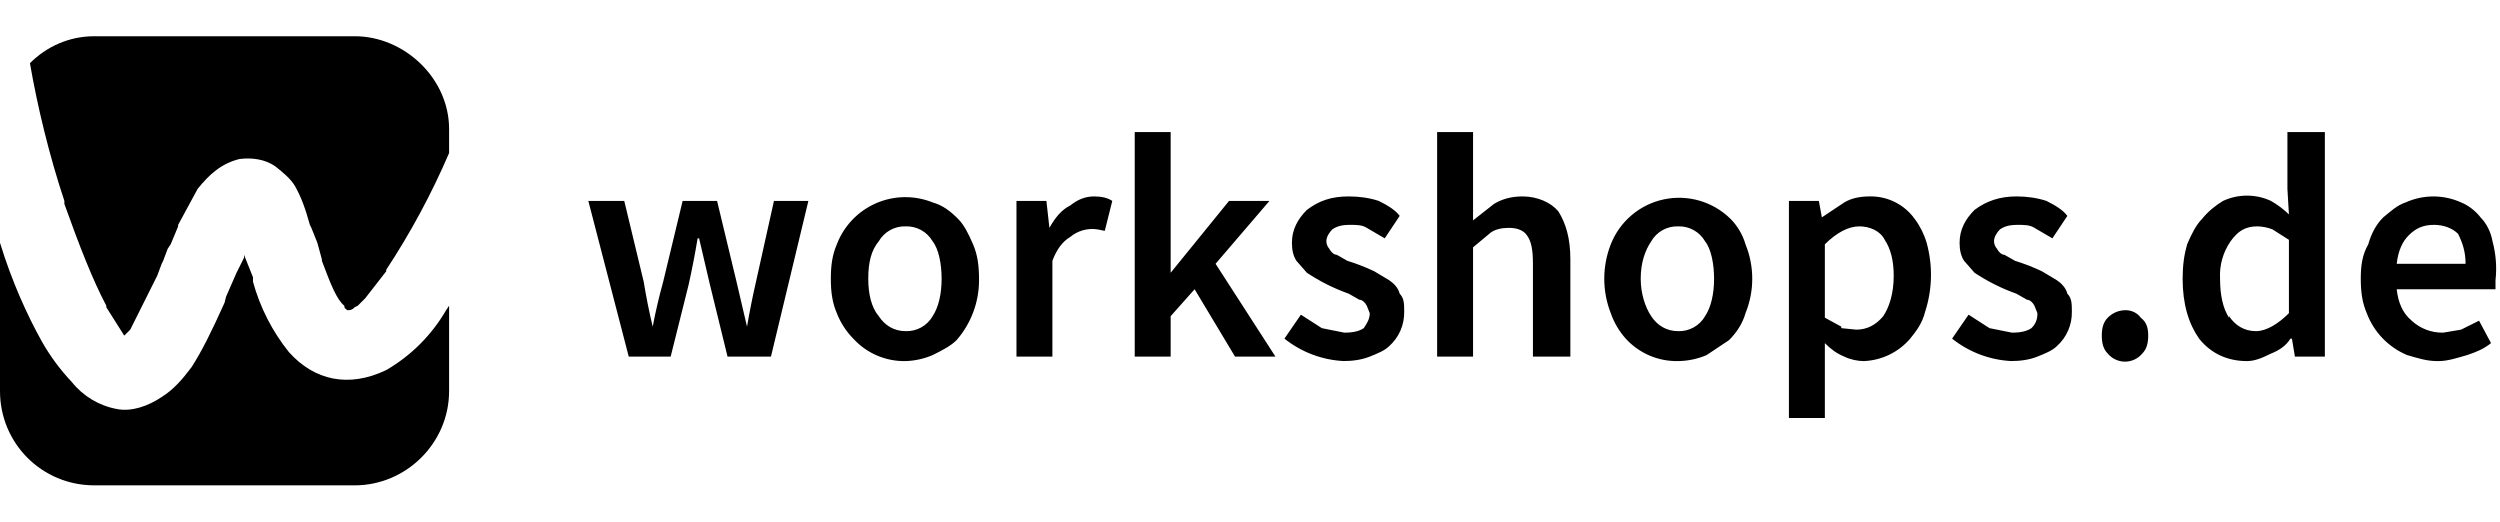
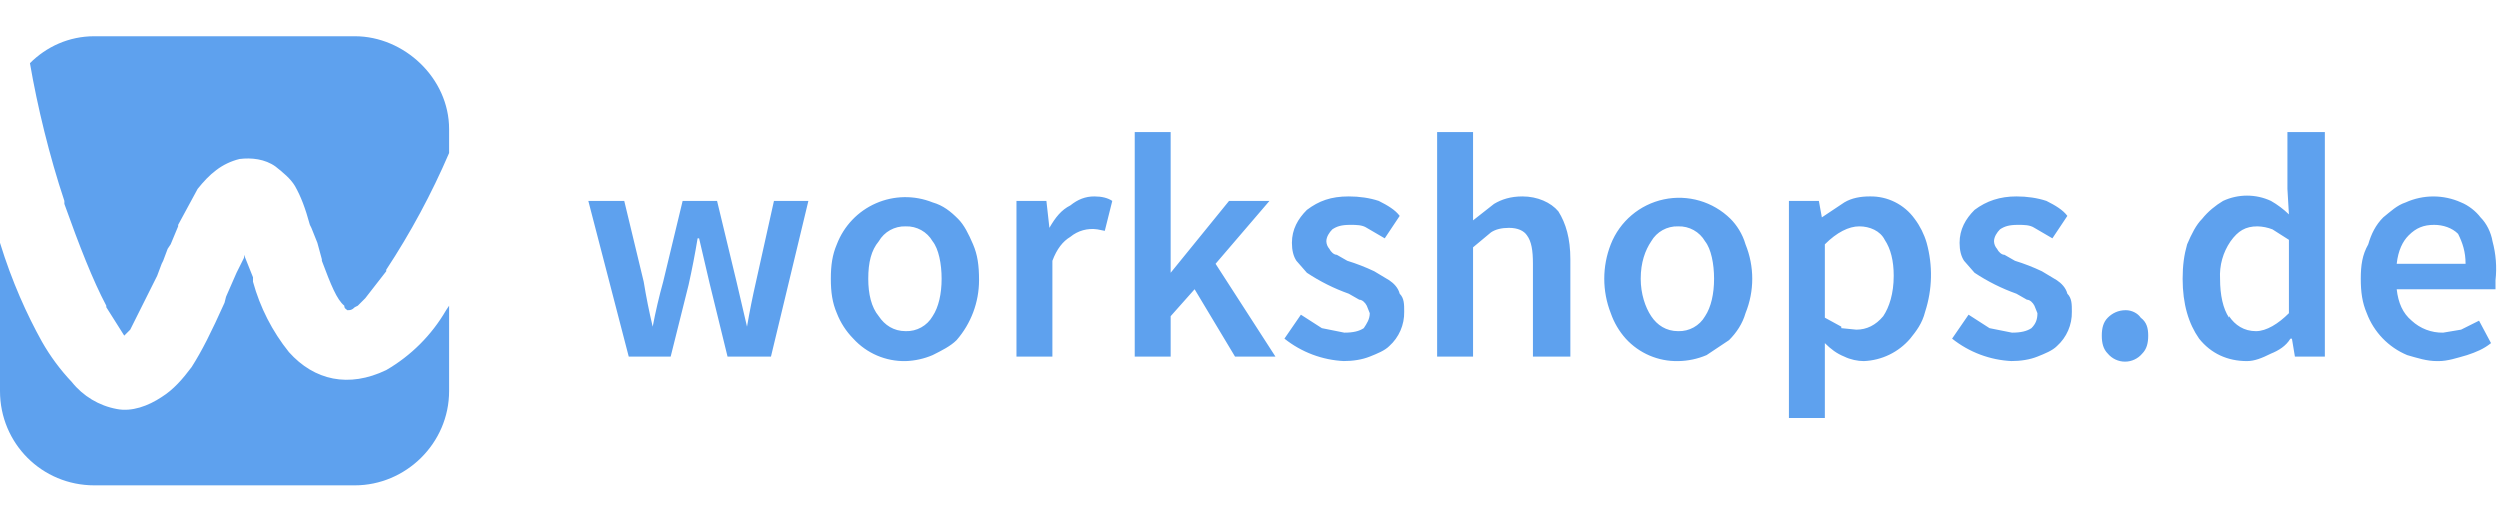
<svg xmlns="http://www.w3.org/2000/svg" fill="none" height="29" width="139" class="d-inline-block align-top" viewBox="0 0 167 30" aria-hidden="true">
-   <path fill="currentColor" fill-rule="evenodd" clip-rule="evenodd" d="M78.2 18.7v2.7h-2.4v-15h2.4v9.4l3.9-4.8h2.7l-3.6 4.2 4 6.2h-2.7l-2.7-4.5-1.6 1.8zm-17.7 3a5 5 0 001.8-.4c.6-.3 1.2-.6 1.6-1a6.1 6.1 0 001.5-4c0-1-.1-1.7-.4-2.4-.3-.7-.6-1.3-1-1.7-.5-.5-1-.9-1.7-1.1a4.9 4.9 0 00-6.4 2.8c-.3.7-.4 1.4-.4 2.3 0 .9.1 1.6.4 2.3a5 5 0 001.1 1.7 4.6 4.6 0 003.5 1.5zm-15.7-.3l1.2-4.8a55.5 55.5 0 00.6-3.1h.1a870.7 870.7 0 01.7 3l1.2 4.9h2.9L54 11h-2.3l-1.2 5.4a55 55 0 00-.6 3 265.5 265.5 0 00-.7-3L47.9 11h-2.3l-1.3 5.4a37.5 37.5 0 00-.7 3 42.2 42.2 0 01-.6-3L41.7 11h-2.4L42 21.4h2.8zm13.9-2.7c.4.6 1 1 1.8 1a2 2 0 001.8-1c.4-.6.6-1.5.6-2.5s-.2-2-.6-2.5a2 2 0 00-1.8-1 2 2 0 00-1.8 1c-.5.6-.7 1.4-.7 2.5 0 1 .2 1.9.7 2.5zm11.6 2.7V15c.3-.8.7-1.3 1.2-1.6a2.3 2.3 0 011.8-.5l.5.1.5-2c-.3-.2-.7-.3-1.2-.3-.6 0-1.1.2-1.6.6-.6.3-1 .8-1.4 1.5l-.2-1.8h-2v10.4h2.4zm19.4.3c.7 0 1.3-.1 1.8-.3.5-.2 1-.4 1.3-.7a3 3 0 001-2.3c0-.5 0-.9-.3-1.2-.1-.4-.4-.7-.7-.9l-1-.6A13.4 13.4 0 0090 15l-.7-.4c-.2 0-.4-.2-.5-.4a.8.8 0 01-.2-.5c0-.3.2-.6.4-.8.3-.2.6-.3 1.2-.3.4 0 .8 0 1.1.2l1.2.7 1-1.5c-.3-.4-.8-.7-1.4-1-.6-.2-1.3-.3-2-.3-1.2 0-2 .3-2.8.9-.6.6-1 1.3-1 2.2 0 .5.1.9.3 1.2l.7.8a12.8 12.8 0 002.8 1.4l.7.4c.2 0 .4.2.5.4l.2.5c0 .4-.2.7-.4 1-.3.2-.7.3-1.3.3l-1.5-.3-1.4-.9-1.1 1.6a6.9 6.9 0 004 1.5zm8.7-7.6v7.3H96v-15h2.4v5.9l1.4-1.1c.5-.3 1.1-.5 1.9-.5 1 0 1.9.4 2.4 1 .5.8.8 1.8.8 3.2v6.5h-2.5v-6.2c0-.9-.1-1.5-.4-1.9-.2-.3-.6-.5-1.2-.5-.5 0-.9.1-1.2.3l-1.2 1zm13.7 7.6a5 5 0 001.9-.4l1.5-1c.5-.5.9-1.1 1.1-1.8a6.1 6.1 0 000-4.6c-.2-.7-.6-1.3-1-1.7a4.9 4.9 0 00-8 1.7 6.3 6.3 0 000 4.6 5 5 0 001 1.7 4.6 4.6 0 003.5 1.5zm-1.8-3c.4.6 1 1 1.8 1a2 2 0 001.8-1c.4-.6.6-1.5.6-2.5s-.2-2-.6-2.5a2 2 0 00-1.8-1 2 2 0 00-1.8 1c-.4.6-.7 1.4-.7 2.5 0 1 .3 1.9.7 2.5zm11.6 6.8v-5c.4.4.8.7 1.3.9.4.2.9.3 1.3.3a4.3 4.3 0 003.1-1.5c.4-.5.8-1 1-1.8a8 8 0 00.1-4.6 5 5 0 00-.8-1.6 3.6 3.6 0 00-3-1.5c-.6 0-1.2.1-1.7.4l-1.5 1-.2-1.1h-2v14.5h2.4zm1.1-6l1 .1c.7 0 1.3-.3 1.8-.9.4-.6.7-1.5.7-2.7 0-1-.2-1.8-.6-2.4-.3-.6-1-.9-1.7-.9s-1.5.4-2.3 1.2v4.9l1.1.6zm11.3 2.2c.7 0 1.3-.1 1.8-.3.5-.2 1-.4 1.3-.7a3 3 0 001-2.3c0-.5 0-.9-.3-1.2-.1-.4-.4-.7-.7-.9l-1-.6a13.4 13.4 0 00-1.8-.7l-.7-.4c-.2 0-.4-.2-.5-.4a.8.8 0 01-.2-.5c0-.3.2-.6.4-.8.3-.2.6-.3 1.2-.3.4 0 .8 0 1.1.2l1.2.7 1-1.5c-.3-.4-.8-.7-1.4-1-.6-.2-1.3-.3-2-.3-1.1 0-2 .3-2.8.9-.6.6-1 1.3-1 2.2 0 .5.1.9.3 1.2l.7.8a12.9 12.9 0 002.8 1.4l.7.4c.2 0 .4.2.5.4l.2.5c0 .4-.1.7-.4 1-.3.2-.7.3-1.3.3l-1.5-.3-1.4-.9-1.1 1.6a6.9 6.9 0 004 1.5zm8.8-.5a1.5 1.5 0 01-2.3 0c-.3-.3-.4-.7-.4-1.2s.1-.9.4-1.2c.3-.3.7-.5 1.2-.5.4 0 .8.2 1 .5.4.3.5.7.5 1.2s-.1.9-.4 1.2zm7 .5c.5 0 1-.2 1.6-.5.5-.2 1-.5 1.3-1h.1l.2 1.2h2v-15h-2.5v3.8l.1 1.7a6 6 0 00-1.2-.9 3.8 3.8 0 00-3.2 0c-.5.3-1 .7-1.4 1.2-.4.4-.7 1-1 1.7-.2.7-.3 1.4-.3 2.3 0 1.7.4 3 1.1 4 .8 1 1.9 1.5 3.2 1.5zm-1.2-3c.4.6 1 1 1.8 1 .7 0 1.5-.5 2.2-1.2v-4.9l-1.1-.7a3 3 0 00-1-.2c-.8 0-1.3.3-1.8 1a4 4 0 00-.7 2.5c0 1.1.2 2 .6 2.6zm14 3c.6 0 1.2-.2 1.9-.4.6-.2 1.1-.4 1.6-.8l-.8-1.5-1.2.6-1.2.2a3 3 0 01-2.1-.8c-.6-.5-.9-1.2-1-2.1h6.6v-.6a7 7 0 00-.2-2.6c-.1-.6-.4-1.2-.8-1.6-.3-.4-.8-.8-1.3-1a4.5 4.5 0 00-3.7 0c-.6.2-1 .6-1.5 1-.5.5-.8 1.1-1 1.8-.4.7-.5 1.4-.5 2.3 0 .9.1 1.6.4 2.3a4.9 4.9 0 002.7 2.8c.7.2 1.3.4 2 .4zm-2.8-6.5h4.6c0-.8-.2-1.4-.5-2-.4-.4-1-.6-1.6-.6-.7 0-1.2.2-1.7.7-.4.4-.7 1-.8 1.9zM0 13.9v9.8C0 27.2 2.8 30 6.3 30h17.4c3.4 0 6.3-2.8 6.3-6.3V18l-.2.3a11 11 0 01-4 4c-2.5 1.2-4.8.7-6.5-1.2a13 13 0 01-2.4-4.7v-.3l-.6-1.5v.2l-.5 1-.7 1.6-.1.4c-.9 2-1.5 3.2-2.2 4.3-.6.8-1.2 1.5-2 2-.9.6-2 1-3 .8a5 5 0 01-3-1.8 14 14 0 01-2-2.7c-1-1.8-2-4-2.8-6.6zm30-6V6.2C30 2.8 27 0 23.7 0H6.3C4.6 0 3.1.7 2 1.8 2.5 4.7 3.3 8 4.3 11v.2c1 2.8 1.9 5.1 2.8 6.8v.1L8.3 20l.4-.4 1.8-3.6.3-.8.1-.2.3-.8.2-.3.5-1.2v-.1l1.3-2.4c.8-1 1.6-1.7 2.8-2 .8-.1 1.7 0 2.4.5.5.4 1 .8 1.3 1.3.4.7.7 1.5 1 2.6l.1.2.4 1 .3 1.1v.1c.6 1.6 1 2.6 1.5 3 0 .2.1.2.2.3.2 0 .3 0 .5-.2l.2-.1.5-.5 1.4-1.8v-.1A50.3 50.3 0 0030 7.8z" />
+   <path fill="#5ea1ee" fill-rule="evenodd" clip-rule="evenodd" d="M78.2 18.7v2.7h-2.4v-15h2.4v9.4l3.9-4.8h2.7l-3.6 4.2 4 6.2h-2.7l-2.7-4.5-1.6 1.8zm-17.7 3a5 5 0 001.8-.4c.6-.3 1.2-.6 1.6-1a6.1 6.1 0 001.5-4c0-1-.1-1.7-.4-2.4-.3-.7-.6-1.3-1-1.7-.5-.5-1-.9-1.7-1.1a4.9 4.9 0 00-6.4 2.8c-.3.7-.4 1.4-.4 2.3 0 .9.1 1.6.4 2.3a5 5 0 001.1 1.7 4.6 4.6 0 003.5 1.5zm-15.7-.3l1.2-4.8a55.5 55.5 0 00.6-3.1h.1a870.7 870.7 0 01.7 3l1.2 4.9h2.9L54 11h-2.3l-1.2 5.4a55 55 0 00-.6 3 265.5 265.5 0 00-.7-3L47.9 11h-2.3l-1.3 5.4a37.5 37.5 0 00-.7 3 42.2 42.2 0 01-.6-3L41.7 11h-2.4L42 21.4h2.8zm13.9-2.7c.4.6 1 1 1.8 1a2 2 0 001.8-1c.4-.6.6-1.5.6-2.5s-.2-2-.6-2.5a2 2 0 00-1.8-1 2 2 0 00-1.8 1c-.5.6-.7 1.4-.7 2.5 0 1 .2 1.9.7 2.5zm11.6 2.7V15c.3-.8.7-1.3 1.2-1.6a2.3 2.3 0 011.8-.5l.5.1.5-2c-.3-.2-.7-.3-1.2-.3-.6 0-1.1.2-1.6.6-.6.3-1 .8-1.4 1.5l-.2-1.8h-2v10.4h2.4zm19.4.3c.7 0 1.3-.1 1.8-.3.5-.2 1-.4 1.3-.7a3 3 0 001-2.3c0-.5 0-.9-.3-1.2-.1-.4-.4-.7-.7-.9l-1-.6A13.4 13.4 0 0090 15l-.7-.4c-.2 0-.4-.2-.5-.4a.8.8 0 01-.2-.5c0-.3.2-.6.4-.8.3-.2.6-.3 1.2-.3.4 0 .8 0 1.1.2l1.2.7 1-1.5c-.3-.4-.8-.7-1.4-1-.6-.2-1.3-.3-2-.3-1.2 0-2 .3-2.8.9-.6.6-1 1.3-1 2.2 0 .5.1.9.3 1.2l.7.8a12.8 12.8 0 002.8 1.4l.7.4c.2 0 .4.2.5.4l.2.5c0 .4-.2.7-.4 1-.3.2-.7.3-1.3.3l-1.5-.3-1.4-.9-1.1 1.6a6.9 6.9 0 004 1.5zm8.7-7.6v7.3H96v-15h2.4v5.9l1.4-1.1c.5-.3 1.1-.5 1.9-.5 1 0 1.9.4 2.4 1 .5.8.8 1.8.8 3.2v6.5h-2.5v-6.2c0-.9-.1-1.5-.4-1.9-.2-.3-.6-.5-1.2-.5-.5 0-.9.1-1.2.3l-1.2 1zm13.7 7.6a5 5 0 001.9-.4l1.5-1c.5-.5.9-1.1 1.1-1.8a6.1 6.1 0 000-4.6c-.2-.7-.6-1.3-1-1.7a4.9 4.9 0 00-8 1.7 6.3 6.3 0 000 4.6 5 5 0 001 1.7 4.6 4.6 0 003.5 1.5zm-1.8-3c.4.6 1 1 1.8 1a2 2 0 001.8-1c.4-.6.6-1.5.6-2.5s-.2-2-.6-2.5a2 2 0 00-1.8-1 2 2 0 00-1.8 1c-.4.6-.7 1.4-.7 2.5 0 1 .3 1.9.7 2.5zm11.6 6.8v-5c.4.4.8.7 1.3.9.4.2.9.3 1.3.3a4.3 4.3 0 003.1-1.5c.4-.5.8-1 1-1.8a8 8 0 00.1-4.6 5 5 0 00-.8-1.6 3.6 3.6 0 00-3-1.5c-.6 0-1.2.1-1.7.4l-1.5 1-.2-1.1h-2v14.5h2.4zm1.1-6l1 .1c.7 0 1.3-.3 1.8-.9.4-.6.7-1.5.7-2.7 0-1-.2-1.8-.6-2.4-.3-.6-1-.9-1.7-.9s-1.5.4-2.3 1.2v4.9l1.1.6zm11.3 2.2c.7 0 1.3-.1 1.8-.3.5-.2 1-.4 1.3-.7a3 3 0 001-2.3c0-.5 0-.9-.3-1.2-.1-.4-.4-.7-.7-.9l-1-.6a13.4 13.4 0 00-1.8-.7l-.7-.4c-.2 0-.4-.2-.5-.4a.8.8 0 01-.2-.5c0-.3.2-.6.4-.8.3-.2.6-.3 1.2-.3.4 0 .8 0 1.1.2l1.2.7 1-1.5c-.3-.4-.8-.7-1.4-1-.6-.2-1.3-.3-2-.3-1.1 0-2 .3-2.8.9-.6.6-1 1.3-1 2.2 0 .5.1.9.3 1.2l.7.8a12.9 12.9 0 002.8 1.4l.7.4c.2 0 .4.2.5.4l.2.5c0 .4-.1.7-.4 1-.3.2-.7.3-1.3.3l-1.5-.3-1.4-.9-1.1 1.6a6.9 6.9 0 004 1.5zm8.8-.5a1.5 1.5 0 01-2.3 0c-.3-.3-.4-.7-.4-1.2s.1-.9.4-1.2c.3-.3.7-.5 1.2-.5.4 0 .8.2 1 .5.4.3.5.7.5 1.2s-.1.9-.4 1.2zm7 .5c.5 0 1-.2 1.6-.5.5-.2 1-.5 1.3-1h.1l.2 1.2h2v-15h-2.5v3.8l.1 1.7a6 6 0 00-1.2-.9 3.8 3.8 0 00-3.2 0c-.5.3-1 .7-1.4 1.2-.4.4-.7 1-1 1.7-.2.7-.3 1.4-.3 2.3 0 1.7.4 3 1.1 4 .8 1 1.9 1.5 3.2 1.5zm-1.2-3c.4.6 1 1 1.8 1 .7 0 1.5-.5 2.2-1.2v-4.9l-1.1-.7a3 3 0 00-1-.2c-.8 0-1.3.3-1.8 1a4 4 0 00-.7 2.5c0 1.1.2 2 .6 2.6zm14 3c.6 0 1.2-.2 1.9-.4.6-.2 1.1-.4 1.6-.8l-.8-1.5-1.2.6-1.2.2a3 3 0 01-2.1-.8c-.6-.5-.9-1.2-1-2.1h6.6v-.6a7 7 0 00-.2-2.6c-.1-.6-.4-1.2-.8-1.6-.3-.4-.8-.8-1.3-1a4.5 4.5 0 00-3.7 0c-.6.2-1 .6-1.5 1-.5.5-.8 1.1-1 1.8-.4.7-.5 1.4-.5 2.3 0 .9.1 1.6.4 2.3a4.9 4.9 0 002.7 2.8c.7.2 1.3.4 2 .4zm-2.8-6.5h4.6c0-.8-.2-1.4-.5-2-.4-.4-1-.6-1.6-.6-.7 0-1.2.2-1.7.7-.4.4-.7 1-.8 1.9zM0 13.9v9.8C0 27.2 2.8 30 6.3 30h17.4c3.4 0 6.3-2.8 6.3-6.3V18l-.2.3a11 11 0 01-4 4c-2.5 1.2-4.8.7-6.5-1.2a13 13 0 01-2.4-4.7v-.3l-.6-1.5v.2l-.5 1-.7 1.6-.1.4c-.9 2-1.5 3.2-2.2 4.3-.6.8-1.2 1.5-2 2-.9.6-2 1-3 .8a5 5 0 01-3-1.8 14 14 0 01-2-2.7c-1-1.8-2-4-2.8-6.6zm30-6V6.2C30 2.8 27 0 23.7 0H6.3C4.6 0 3.1.7 2 1.8 2.5 4.7 3.3 8 4.3 11v.2c1 2.8 1.9 5.1 2.8 6.8v.1L8.3 20l.4-.4 1.8-3.6.3-.8.1-.2.3-.8.2-.3.5-1.2v-.1l1.3-2.4c.8-1 1.6-1.7 2.8-2 .8-.1 1.7 0 2.4.5.5.4 1 .8 1.3 1.3.4.7.7 1.5 1 2.6l.1.2.4 1 .3 1.1v.1c.6 1.6 1 2.6 1.5 3 0 .2.1.2.2.3.2 0 .3 0 .5-.2l.2-.1.5-.5 1.4-1.8v-.1A50.3 50.3 0 0030 7.8z" />
</svg>
